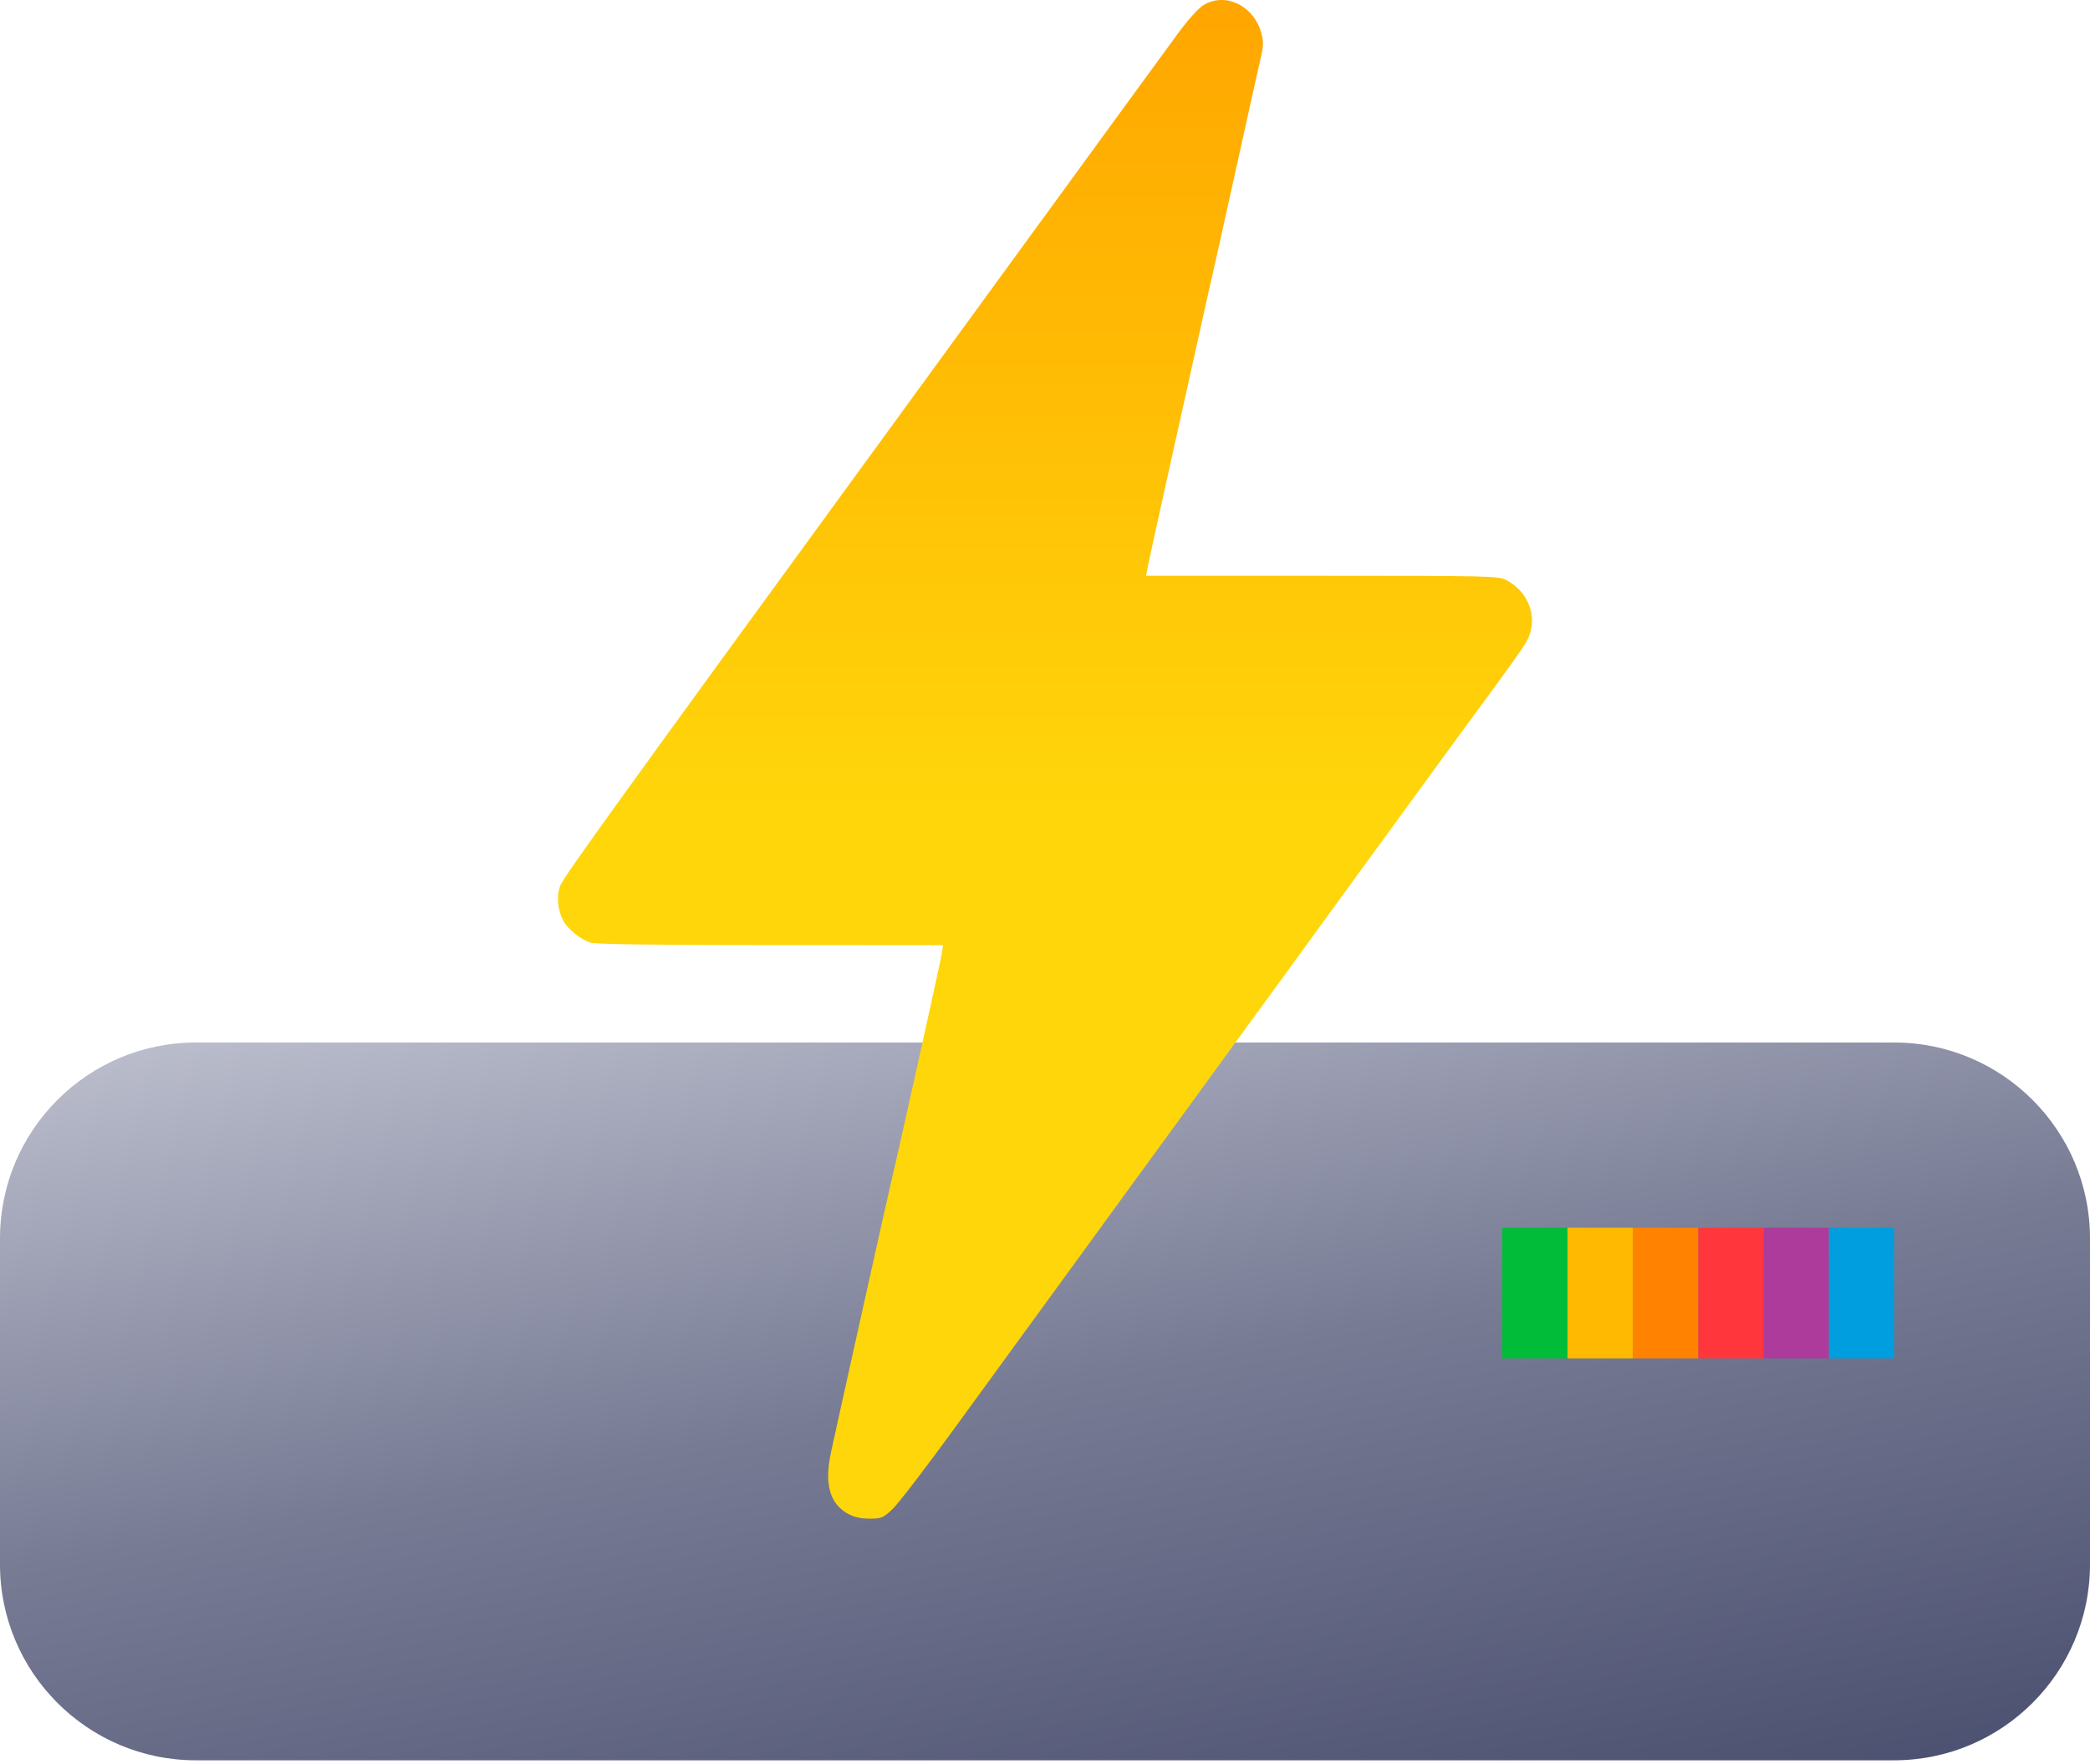
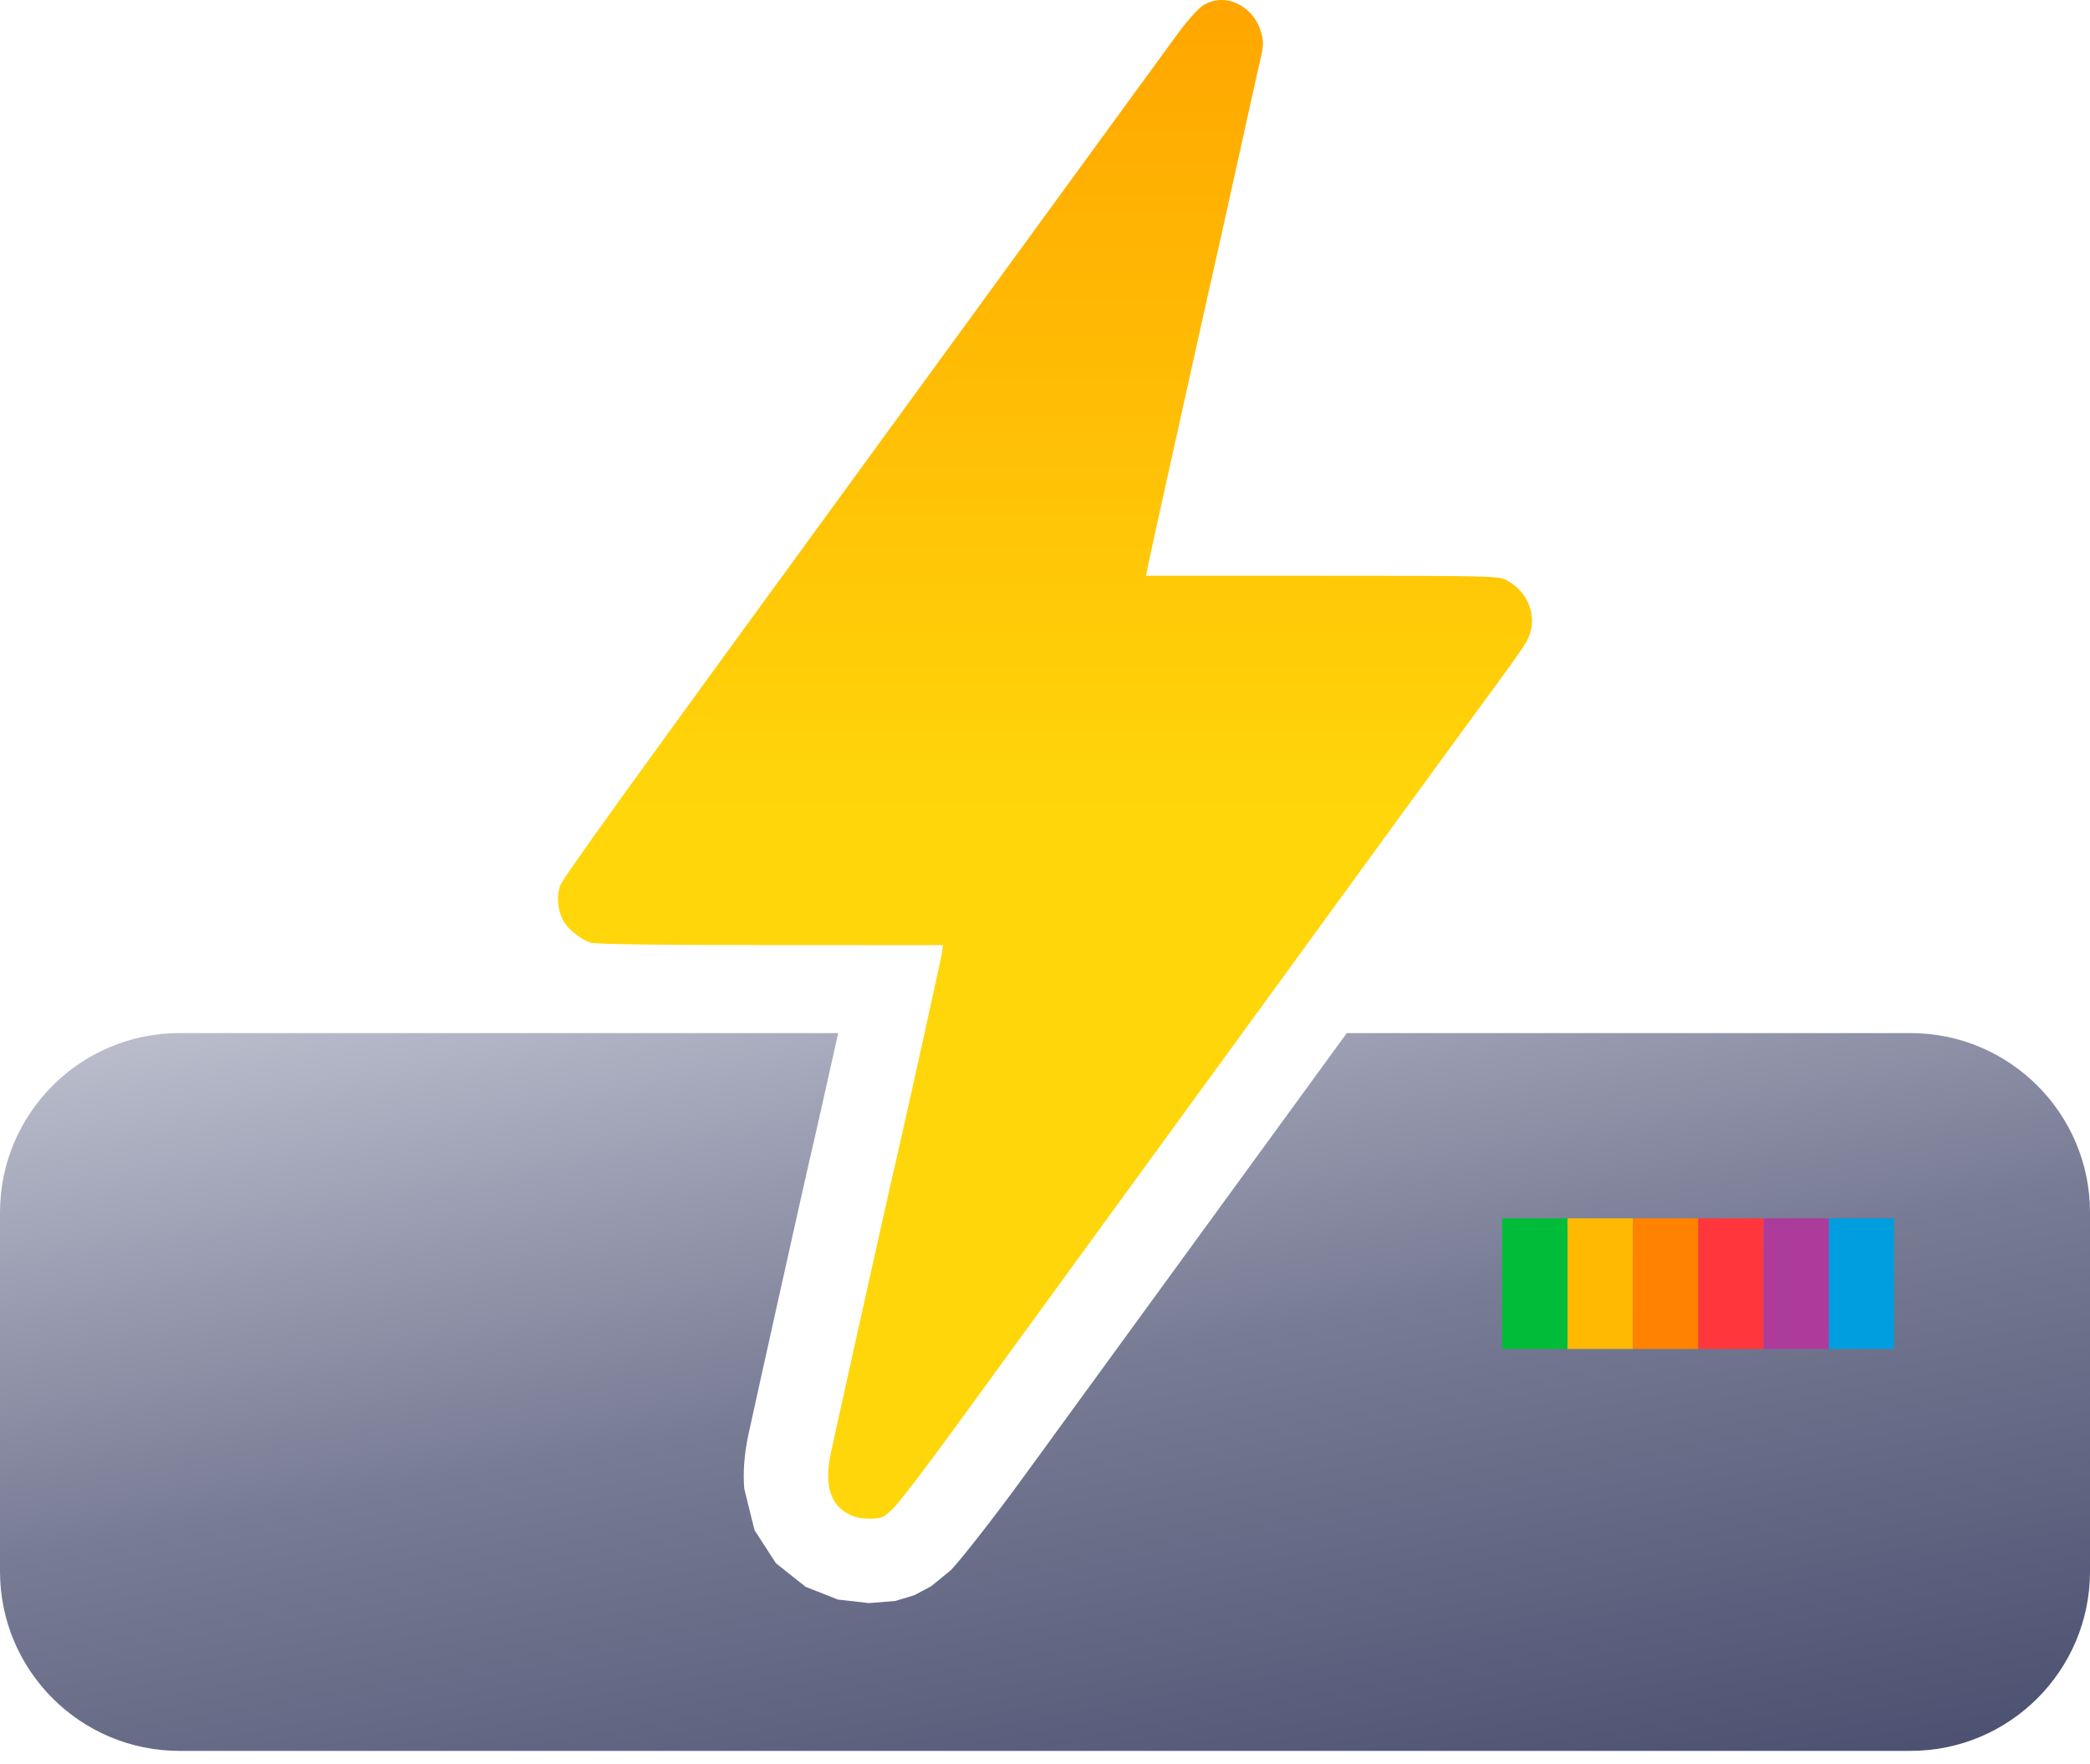
<svg xmlns="http://www.w3.org/2000/svg" viewBox="0 0 128 108" style="fill-rule:evenodd;clip-rule:evenodd;stroke-linejoin:round;stroke-miterlimit:2;">
-   <g transform="matrix(1,0,0,1,-178,-365.809)">
-     <g transform="matrix(1.292929,0,0,1.292929,159.2525,321.0485)">
+   <g transform="matrix(1,0,0,1,-178,-10.38589)">
+     <g transform="matrix(1.292929,0,0,1.292929,159.2525,-34.95154)">
      <g transform="matrix(1,0,0,1,-3.5,0)">
-         <path d="M107.719,84C112.841,84 117,88.159 117,93.281L117,108.719C117,113.841 112.841,118 107.719,118L27.281,118C22.159,118 18,113.841 18,108.719L18,93.281C18,88.159 22.159,84 27.281,84L107.719,84Z" style="fill:url(#hv-unit);" />
+         <path d="M81.795,84L108.5,84C113.191,84 117,87.809 117,92.5L117,109.5C117,114.191 113.191,118 108.5,118L26.5,118C21.809,118 18,114.191 18,109.5L18,92.5C18,87.809 21.809,84 26.5,84L57.703,84C57.137,86.55 56.504,89.367 56.372,89.901L56.371,89.905C56.269,90.316 53.791,101.442 53.454,103.006L53.453,103.008C53.241,103.995 53.193,104.853 53.255,105.585L53.74,107.545L54.751,109.108L56.162,110.23L57.69,110.833L59.164,111L59.168,111L60.416,110.898L61.317,110.624L62.115,110.197L63.032,109.446C63.372,109.116 64.958,107.127 66.539,104.948C67.926,103.039 71.852,97.645 75.264,92.966L75.265,92.964C78.214,88.917 80.902,85.227 81.795,84Z" style="fill:url(#hv-unit);" />
      </g>
-       <g transform="matrix(0.452791,-0,0,-0.452791,40.93116,106.1716)">
+       <g transform="matrix(0.452791,-0,0,-0.452791,40.93116,106.6178)">
        <path d="M30.277,-0.301C28.406,0.761 27.855,2.828 28.562,6.113C29.301,9.535 34.723,33.894 34.945,34.793C35.508,37.062 40.023,57.437 40.148,58.253L40.281,59.152L22.309,59.156C10.512,59.156 4.027,59.242 3.434,59.41C2.406,59.695 0.992,60.839 0.516,61.769C-0.031,62.835 -0.156,64.265 0.203,65.312C0.508,66.195 5.676,73.363 35.301,113.992C40.691,121.386 49.152,132.996 54.105,139.793C59.059,146.593 63.902,153.234 64.871,154.55C65.895,155.945 67.008,157.175 67.527,157.492C69.805,158.871 72.766,157.453 73.566,154.605C73.828,153.66 73.816,153.25 73.492,151.863C73.281,150.968 72.133,145.804 70.941,140.394C69.746,134.98 68.664,130.121 68.539,129.593C68.41,129.066 67.984,127.175 67.594,125.394C67.199,123.613 65.75,117.078 64.367,110.875C62.984,104.671 61.781,99.187 61.691,98.695L61.523,97.793L79.922,97.793C97.531,97.793 98.355,97.773 99.207,97.335C101.66,96.082 102.613,93.171 101.316,90.906C100.809,90.019 99.535,88.242 94.812,81.832C93.645,80.253 78.883,59.984 75.992,55.996C75.258,54.984 68.492,45.699 60.957,35.355C53.418,25.015 44.742,13.097 41.676,8.875C38.609,4.648 35.613,0.734 35.016,0.175C34.004,-0.782 33.844,-0.848 32.574,-0.844C31.617,-0.84 30.941,-0.68 30.277,-0.301Z" style="fill:url(#hv-bolt);fill-rule:nonzero;" />
      </g>
      <g transform="matrix(0.6875,0,0,0.515625,-97.21875,44.8219)">
        <g transform="matrix(1.125,0,0,1.5,-35.5,-49.5)">
          <rect x="288" y="95" width="4" height="8" style="fill:rgb(0,158,223);" />
        </g>
        <g transform="matrix(1.125,0,0,1.5,-40,-49.5)">
          <rect x="288" y="95" width="4" height="8" style="fill:rgb(173,59,155);" />
        </g>
        <g transform="matrix(1.125,0,0,1.5,-44.5,-49.5)">
          <rect x="288" y="95" width="4" height="8" style="fill:rgb(255,55,60);" />
        </g>
        <g transform="matrix(1.125,0,0,1.5,-49,-49.5)">
          <rect x="288" y="95" width="4" height="8" style="fill:rgb(255,131,1);" />
        </g>
        <g transform="matrix(1.125,0,0,1.5,-53.5,-49.5)">
          <rect x="288" y="95" width="4" height="8" style="fill:rgb(255,185,0);" />
        </g>
        <g transform="matrix(1.125,0,0,1.5,-58,-49.5)">
          <rect x="288" y="95" width="4" height="8" style="fill:rgb(0,188,56);" />
        </g>
      </g>
    </g>
  </g>
  <defs>
    <linearGradient id="hv-unit" x1="0" y1="0" x2="1" y2="0" gradientUnits="userSpaceOnUse" gradientTransform="matrix(-14.69531,-76.57031,76.57031,-14.69531,49.71094,137.6344)">
      <stop offset="0" style="stop-color:rgb(63,68,102);stop-opacity:1" />
      <stop offset="0.43" style="stop-color:rgb(119,123,148);stop-opacity:1" />
      <stop offset="1" style="stop-color:rgb(246,247,253);stop-opacity:1" />
    </linearGradient>
    <linearGradient id="hv-bolt" x1="0" y1="0" x2="1" y2="0" gradientUnits="userSpaceOnUse" gradientTransform="matrix(0,84.74859,84.74859,-0,35.19999,73.27591)">
      <stop offset="0" style="stop-color:rgb(255,214,10);stop-opacity:1" />
      <stop offset="1" style="stop-color:rgb(255,166,0);stop-opacity:1" />
    </linearGradient>
  </defs>
</svg>
